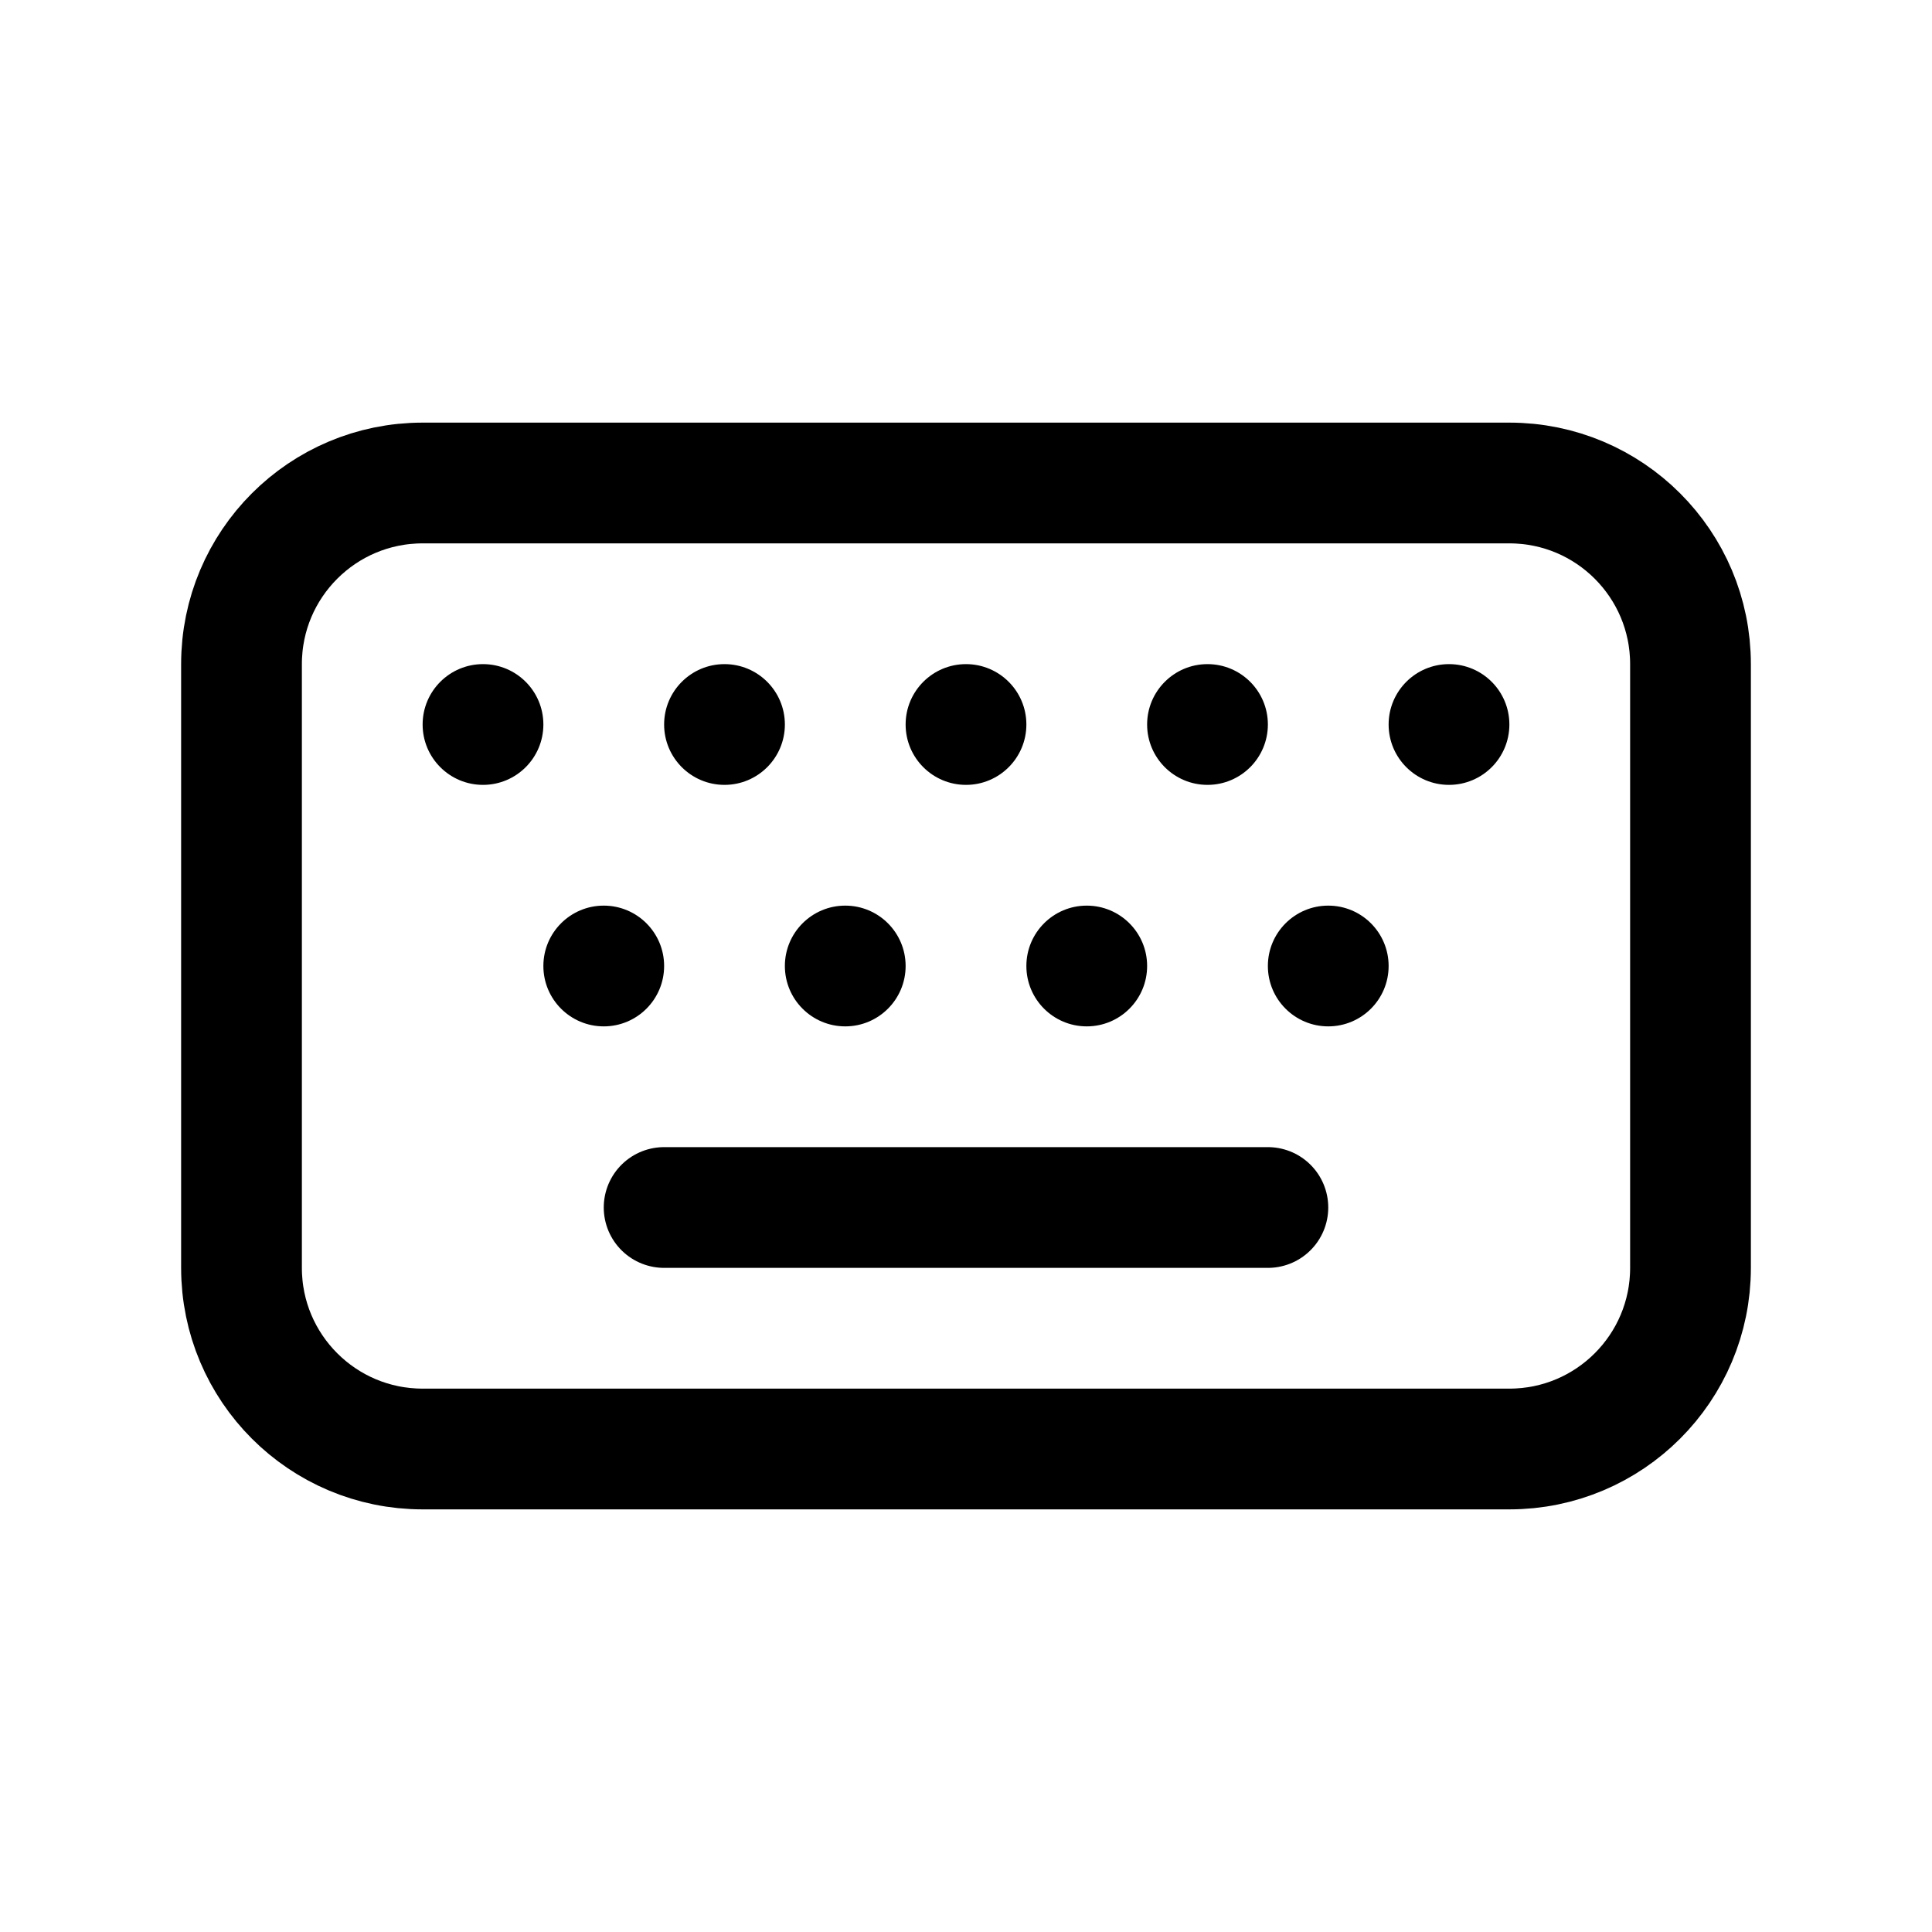
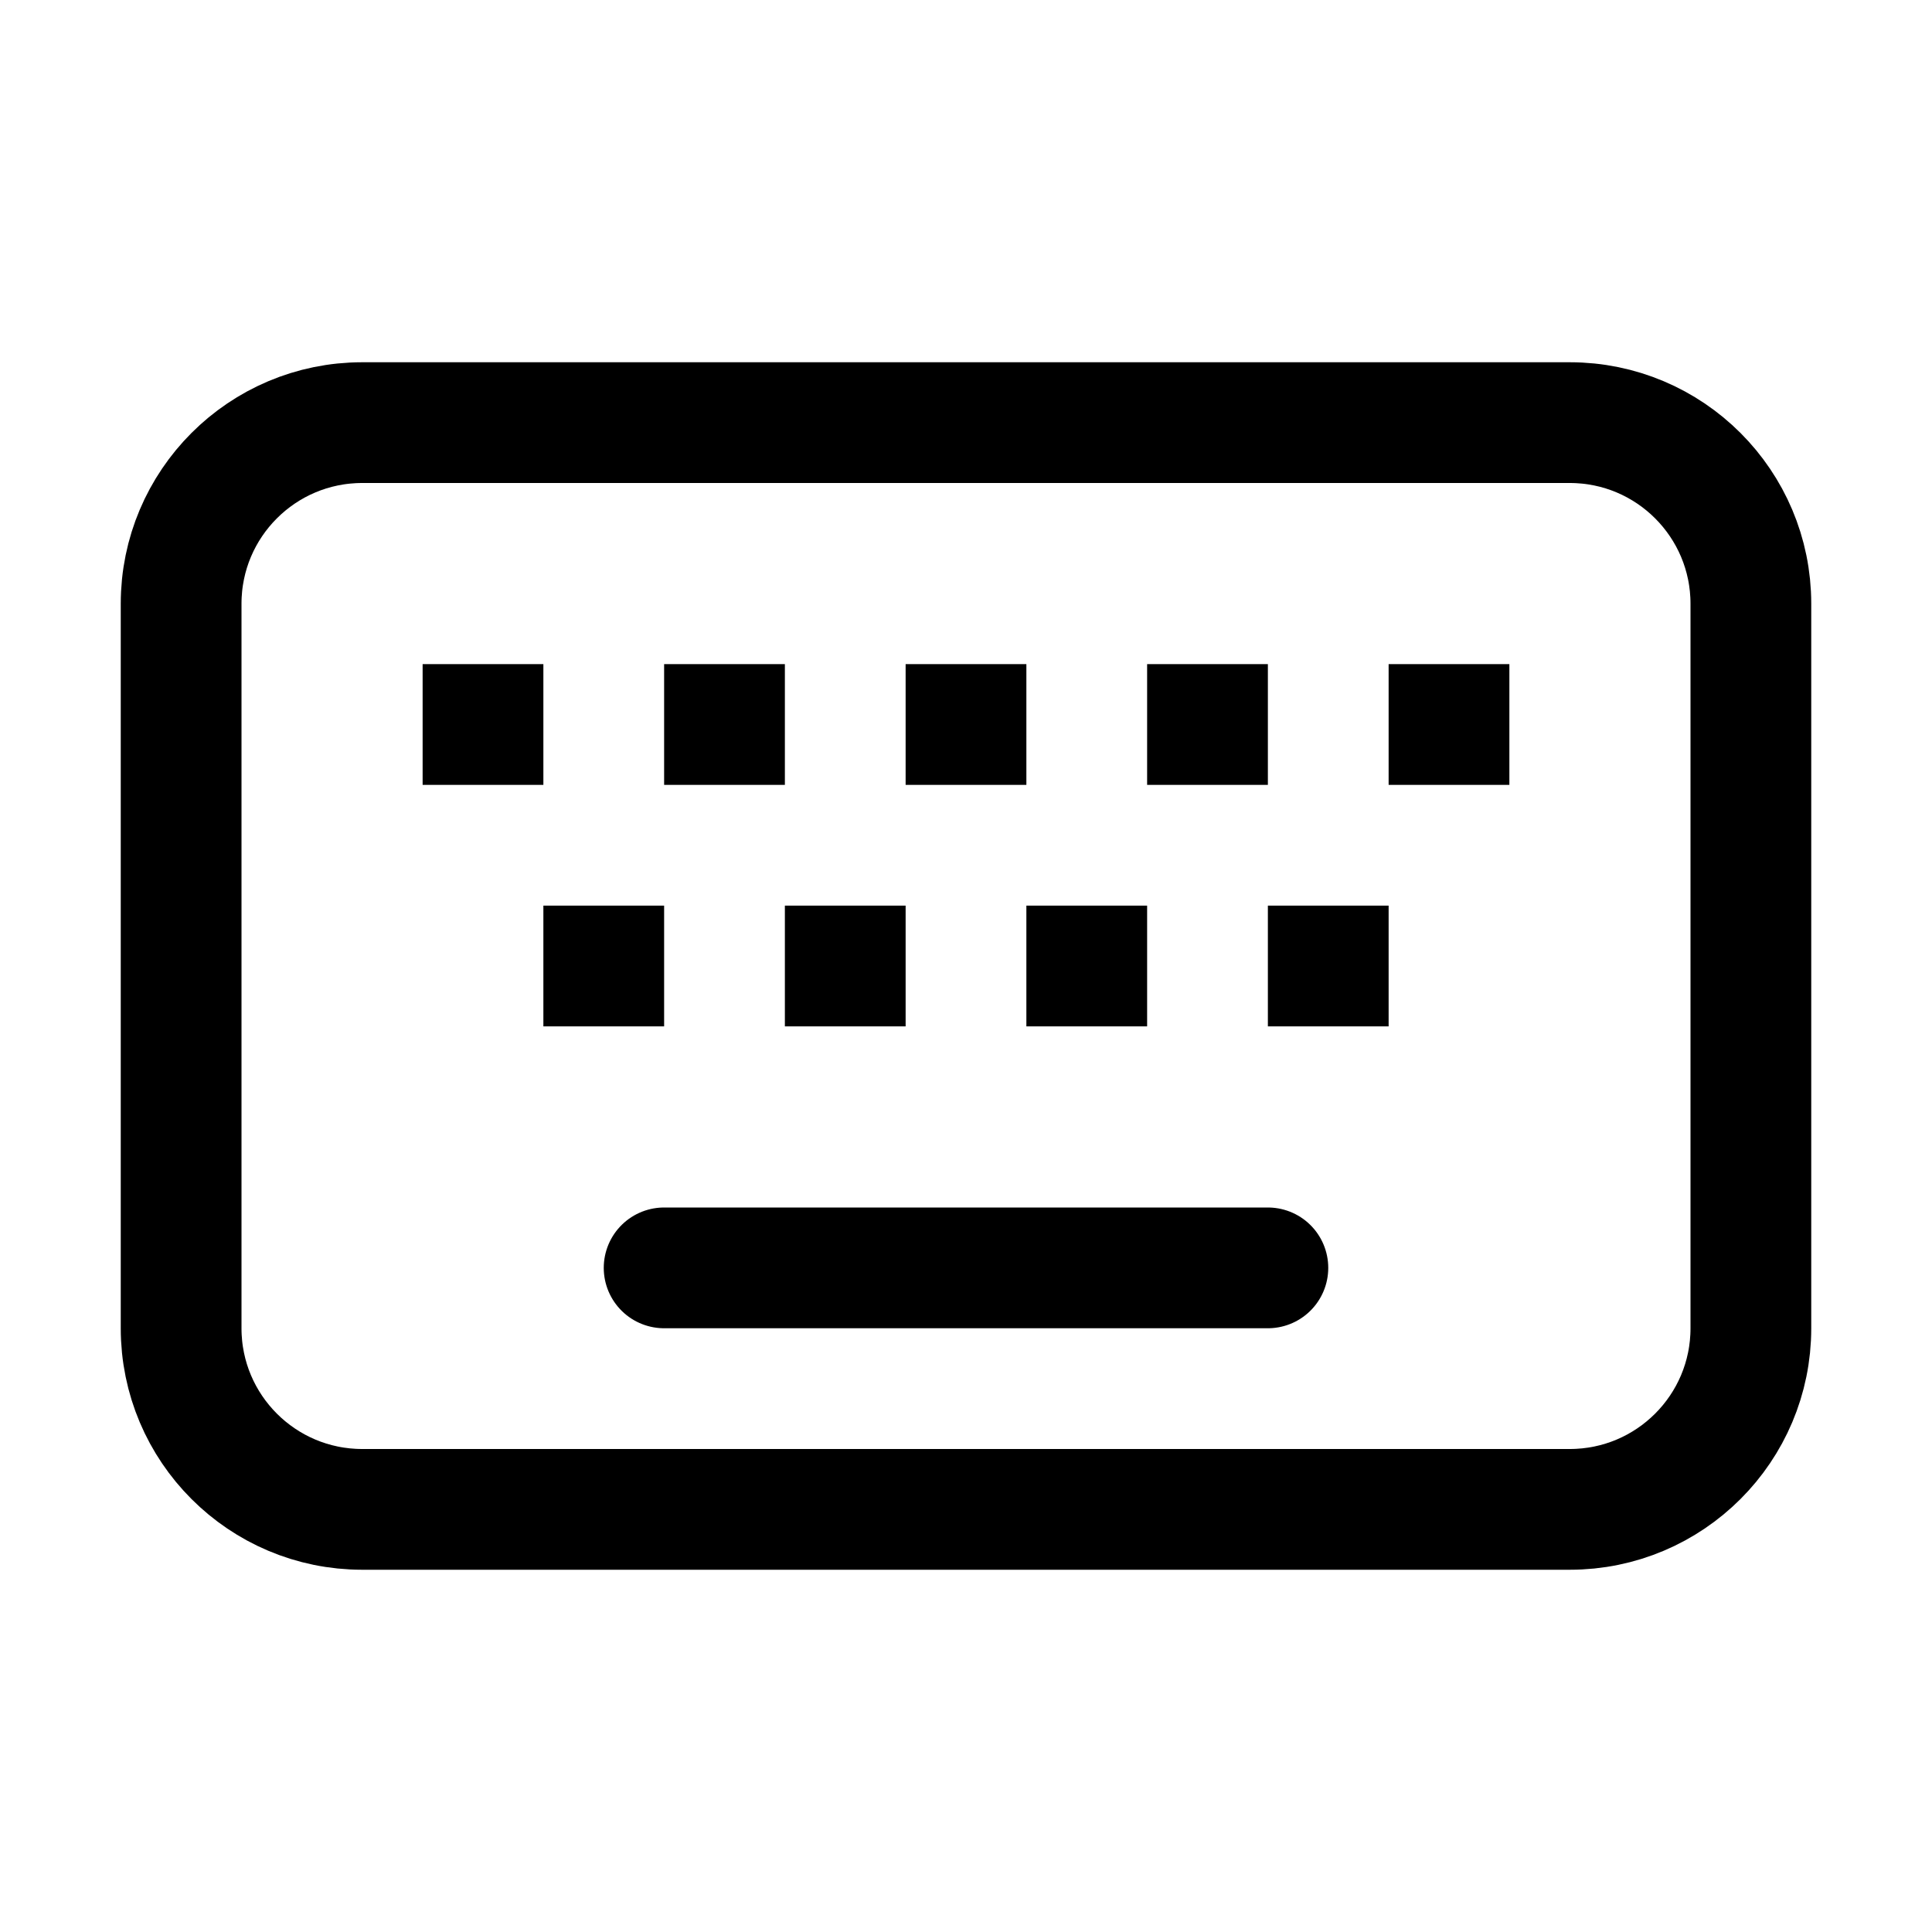
<svg xmlns="http://www.w3.org/2000/svg" viewBox="0 0 32 32" fill="none" stroke="currentColor" stroke-width="2" stroke-linecap="round" stroke-linejoin="round">
-   <path d="M 7 8 H 25 A 3 3 0 0 1 28 11 V 21 A 3 3 0 0 1 25 24 H 7 A 3 3 0 0 1 4 21 V 11 A 3 3 0 0 1 7 8 Z" />
-   <path fill="currentColor" stroke="none" d="M 8 11 A 1 1 0 1 0 8 13 A 1 1 0 1 0 8 11 Z M 12 11 A 1 1 0 1 0 12 13 A 1 1 0 1 0 12 11 Z M 16 11 A 1 1 0 1 0 16 13 A 1 1 0 1 0 16 11 Z M 20 11 A 1 1 0 1 0 20 13 A 1 1 0 1 0 20 11 Z M 24 11 A 1 1 0 1 0 24 13 A 1 1 0 1 0 24 11 Z M 10 15 A 1 1 0 1 0 10 17 A 1 1 0 1 0 10 15 Z M 14 15 A 1 1 0 1 0 14 17 A 1 1 0 1 0 14 15 Z M 18 15 A 1 1 0 1 0 18 17 A 1 1 0 1 0 18 15 Z M 22 15 A 1 1 0 1 0 22 17 A 1 1 0 1 0 22 15 Z" />
-   <path d="M 11 20 H 21" />
+   <path d="M 6 7 H 26 A 3 3 0 0 1 29 10 V 22 A 3 3 0 0 1 26 25 H 6 A 3 3 0 0 1 3 22 V 10 A 3 3 0 0 1 6 7 Z" />
+   <path fill="currentColor" stroke="none" d="M 7 11 H 9 V 13 H 7 Z M 11 11 H 13 V 13 H 11 Z M 15 11 H 17 V 13 H 15 Z M 19 11 H 21 V 13 H 19 Z M 23 11 H 25 V 13 H 23 Z M 9 15 H 11 V 17 H 9 Z M 13 15 H 15 V 17 H 13 Z M 17 15 H 19 V 17 H 17 Z M 21 15 H 23 V 17 H 21 Z" />
+   <path d="M 11 21 H 21" />
</svg>
